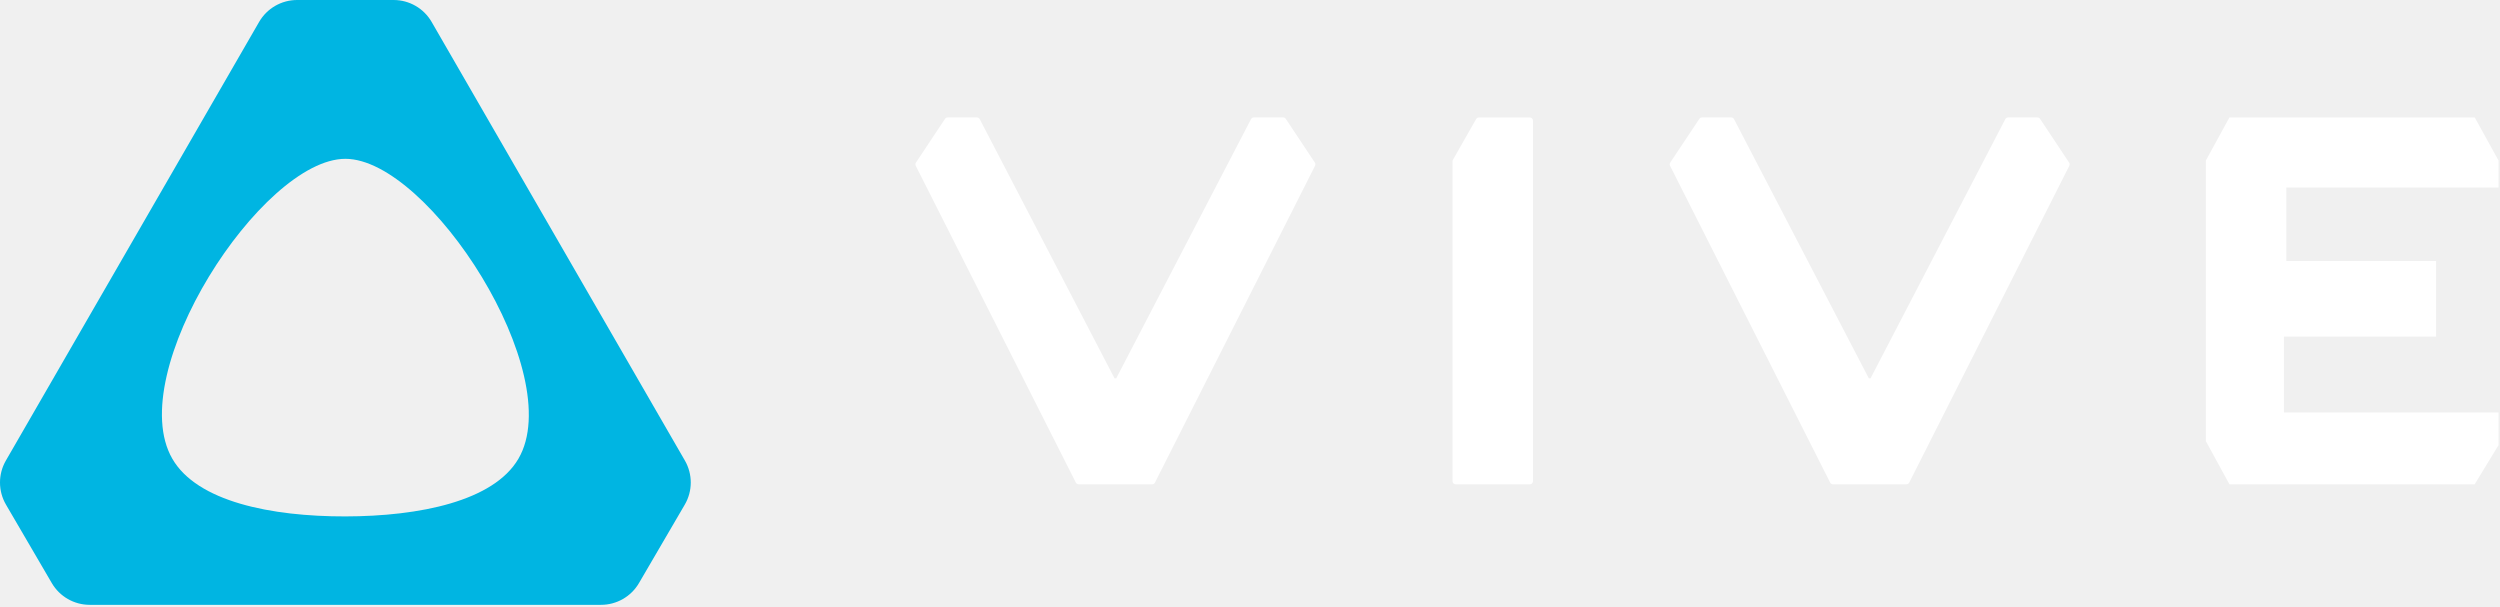
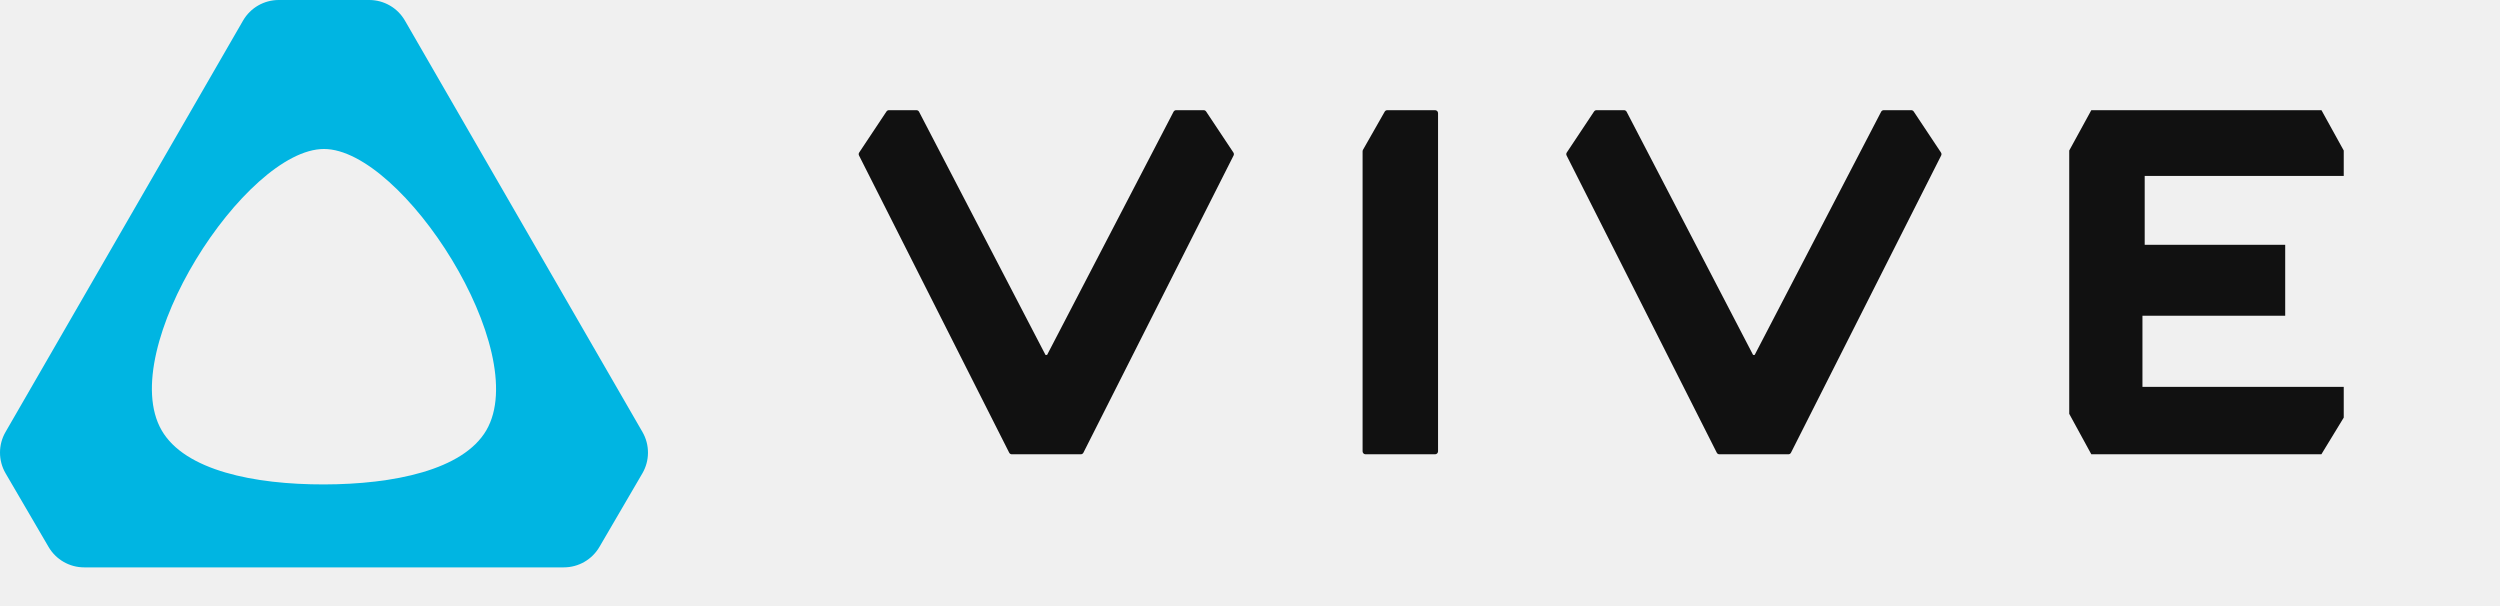
- <svg xmlns="http://www.w3.org/2000/svg" viewBox="0 0 396 96">
-   <g fill="none" fill-rule="evenodd">
-     <path fill="#00B5E2" d="M47.065 0c-2.485 0-4.782 1.326-6.025 3.48L.933 72.95c-1.25 2.162-1.243 4.828.015 6.986l7.254 12.42c1.247 2.137 3.535 3.45 6.008 3.45h80.998c2.473 0 4.76-1.313 6.008-3.45l7.252-12.42c1.26-2.157 1.266-4.824.017-6.987L68.375 3.48C67.135 1.325 64.835 0 62.352 0H47.066zm7.643 25.158c13.244 0 35.257 34.074 27.41 47.508-3.923 6.717-15.667 9.115-27.41 9.134-11.745.02-23.49-2.34-27.412-9.134-7.847-13.59 14.168-47.508 27.412-47.508z" />
-     <path fill="#FFF" d="M150.106 18.605c-.167 0-.323.084-.416.223l-4.607 6.928c-.1.15-.11.34-.03.502l25.358 50.18c.09.168.26.274.45.275h11.64c.188 0 .36-.106.445-.274l25.358-50.18c.08-.16.07-.356-.03-.506l-4.607-6.93c-.093-.14-.25-.223-.416-.223h-4.647c-.186 0-.357.106-.443.27l-21.35 41.056h-.27L155.19 18.87c-.086-.164-.257-.27-.443-.27h-4.644zm84.147 0c-.18 0-.345.097-.434.252l-3.67 6.446c-.04.075-.067.16-.067.248v50.667c0 .276.224.5.5.5h11.742c.275 0 .5-.224.5-.5v-57.11c0-.275-.225-.5-.5-.5h-8.077zm35.337 0c-.168 0-.324.084-.417.223l-4.608 6.928c-.1.15-.11.343-.03.504l25.36 50.18c.084.167.256.273.444.273h11.64c.19 0 .36-.106.443-.274l25.357-50.18c.083-.16.07-.356-.03-.506l-4.606-6.93c-.092-.14-.248-.223-.416-.223h-4.64c-.19 0-.36.106-.445.27l-21.35 41.056h-.272L274.67 18.87c-.084-.164-.255-.27-.442-.27h-4.64zm83.55 0l-3.73 6.817V69.88l3.73 6.833h38.847l3.778-6.197V65.33h-33.99V53.318h24.103V41.344h-23.725V29.71h33.612v-4.288L392 18.605h-38.86" />
-   </g>
+ <svg xmlns="http://www.w3.org/2000/svg" height="27.039mm" width="111.694mm">
+   <path style="fill:#00b5e2" d="M 47.065,0 C 44.58,3e-5 42.283,1.326 41.04,3.479 L 0.933,72.949 c -1.249,2.163 -1.243,4.829 0.016,6.986 l 7.254,12.422 c 1.247,2.136 3.535,3.449 6.008,3.449 l 80.998,0 c 2.473,-2.3e-4 4.761,-1.313 6.008,-3.449 l 7.252,-12.422 c 1.259,-2.157 1.266,-4.823 0.018,-6.986 L 68.376,3.479 C 67.133,1.326 64.836,3e-5 62.351,0 Z m 7.643,25.158 c 13.244,0 35.257,34.074 27.41,47.508 -3.924,6.717 -15.668,9.115 -27.411,9.134 C 42.963,81.82 31.219,79.461 27.296,72.666 19.449,59.075 41.464,25.158 54.708,25.158 Z" />
+   <path fill="#111" d="m 150.106,18.605 a 0.5,0.5 0 0 0 -0.416,0.223 l -4.607,6.928 a 0.5,0.5 0 0 0 -0.029,0.502 l 25.357,50.18 a 0.5,0.5 0 0 0 0.445,0.275 l 11.643,0 a 0.5,0.5 0 0 0 0.445,-0.273 l 25.357,-50.18 a 0.5,0.5 0 0 0 -0.029,-0.502 l -4.607,-6.93 a 0.5,0.5 0 0 0 -0.416,-0.223 l -4.643,0 a 0.5,0.5 0 0 0 -0.443,0.27 l -21.35,41.055 -0.271,0 L 155.192,18.875 a 0.5,0.5 0 0 0 -0.443,-0.27 l -4.643,0 z" />
+   <path fill="#111" d="m 234.253,18.605 a 0.5,0.5 0 0 0 -0.434,0.252 l -3.668,6.445 a 0.5,0.5 0 0 0 -0.064,0.248 l 0,50.662 a 0.5,0.5 0 0 0 0.5,0.5 l 11.742,0 a 0.5,0.5 0 0 0 0.5,-0.5 l 0,-57.107 a 0.5,0.5 0 0 0 -0.5,-0.5 l -8.076,0 z" />
+   <path fill="#111" d="m 269.589,18.605 a 0.5,0.5 0 0 0 -0.416,0.223 l -4.607,6.928 a 0.5,0.5 0 0 0 -0.029,0.504 l 25.357,50.18 a 0.5,0.5 0 0 0 0.445,0.273 l 11.643,0 a 0.5,0.5 0 0 0 0.445,-0.273 l 25.357,-50.178 a 0.5,0.5 0 0 0 -0.029,-0.504 l -4.607,-6.93 a 0.5,0.5 0 0 0 -0.416,-0.223 l -4.643,0 a 0.5,0.5 0 0 0 -0.443,0.27 l -21.35,41.055 -0.271,0 L 274.675,18.875 a 0.5,0.5 0 0 0 -0.443,-0.27 l -4.643,0 z" />
+   <path fill="#111" d="m 353.14,18.605 -3.729,6.816 0,0.129 0,44.328 3.729,6.834 38.848,0 3.777,-6.197 0,-5.186 -33.99,0 0,-12.012 24.104,0 0,-11.975 -23.725,0 0,-11.633 33.611,0 0,-4.289 -3.764,-6.816 -38.861,0 z" />
</svg>
